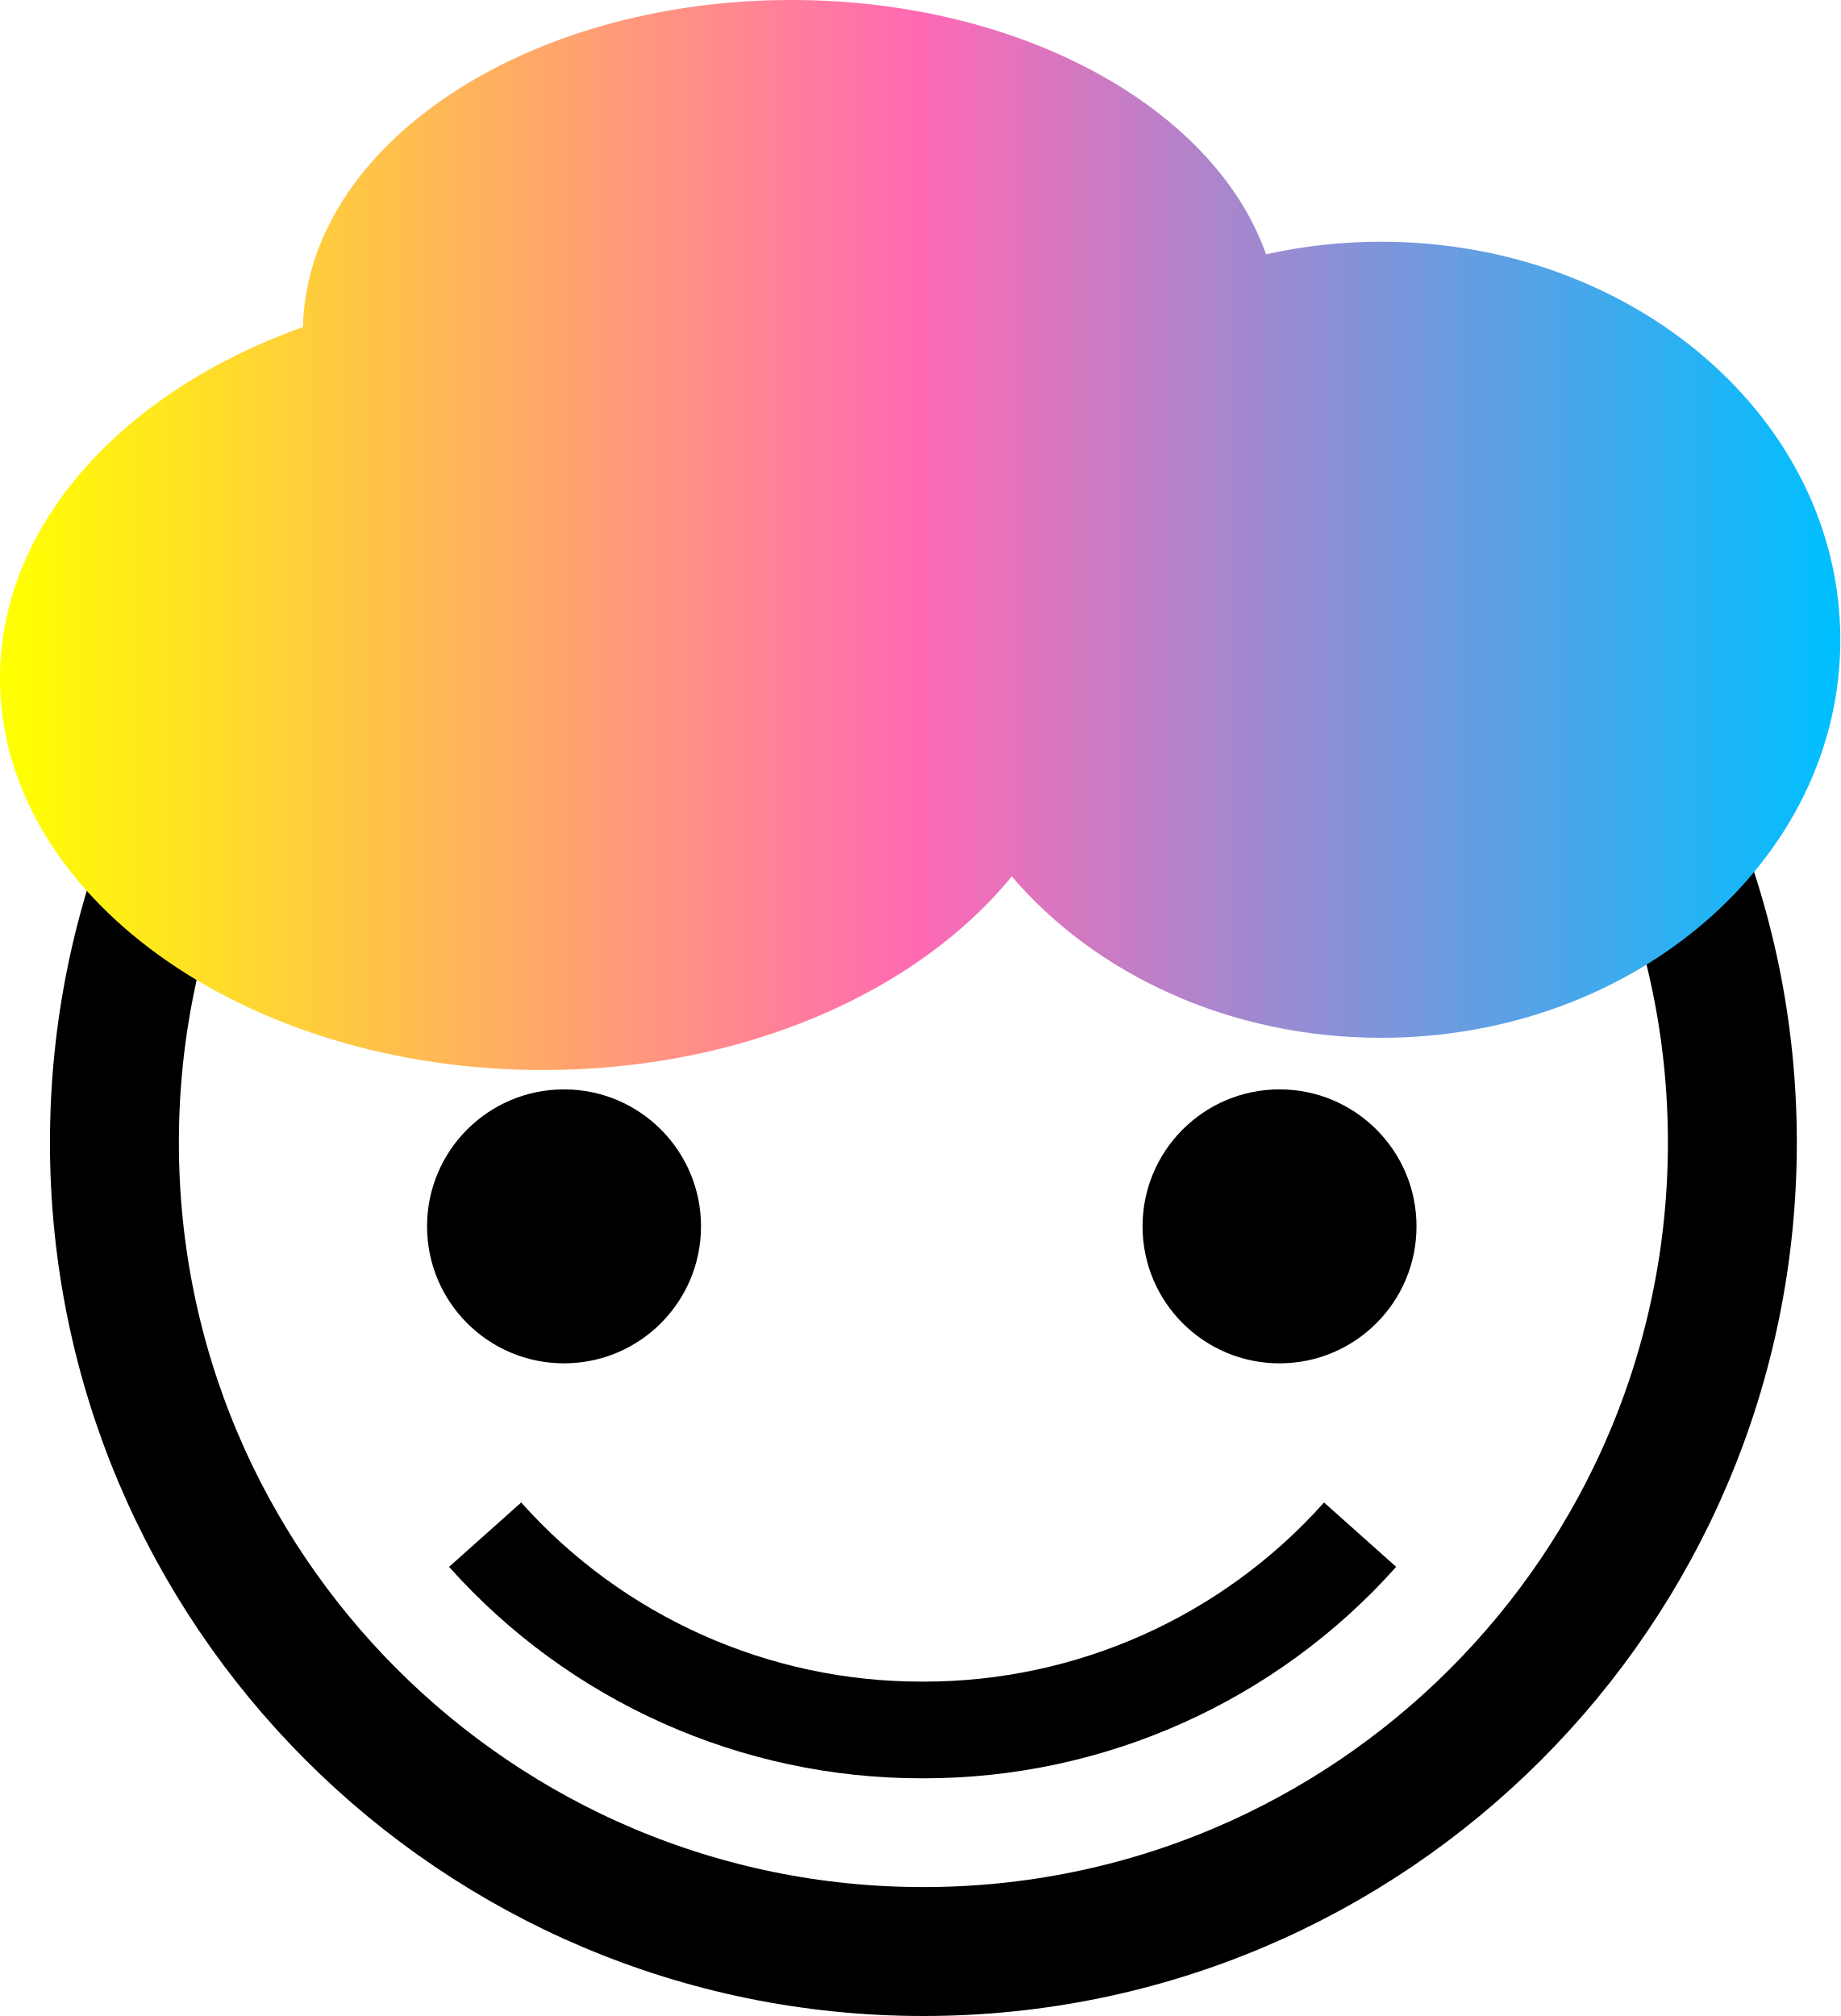
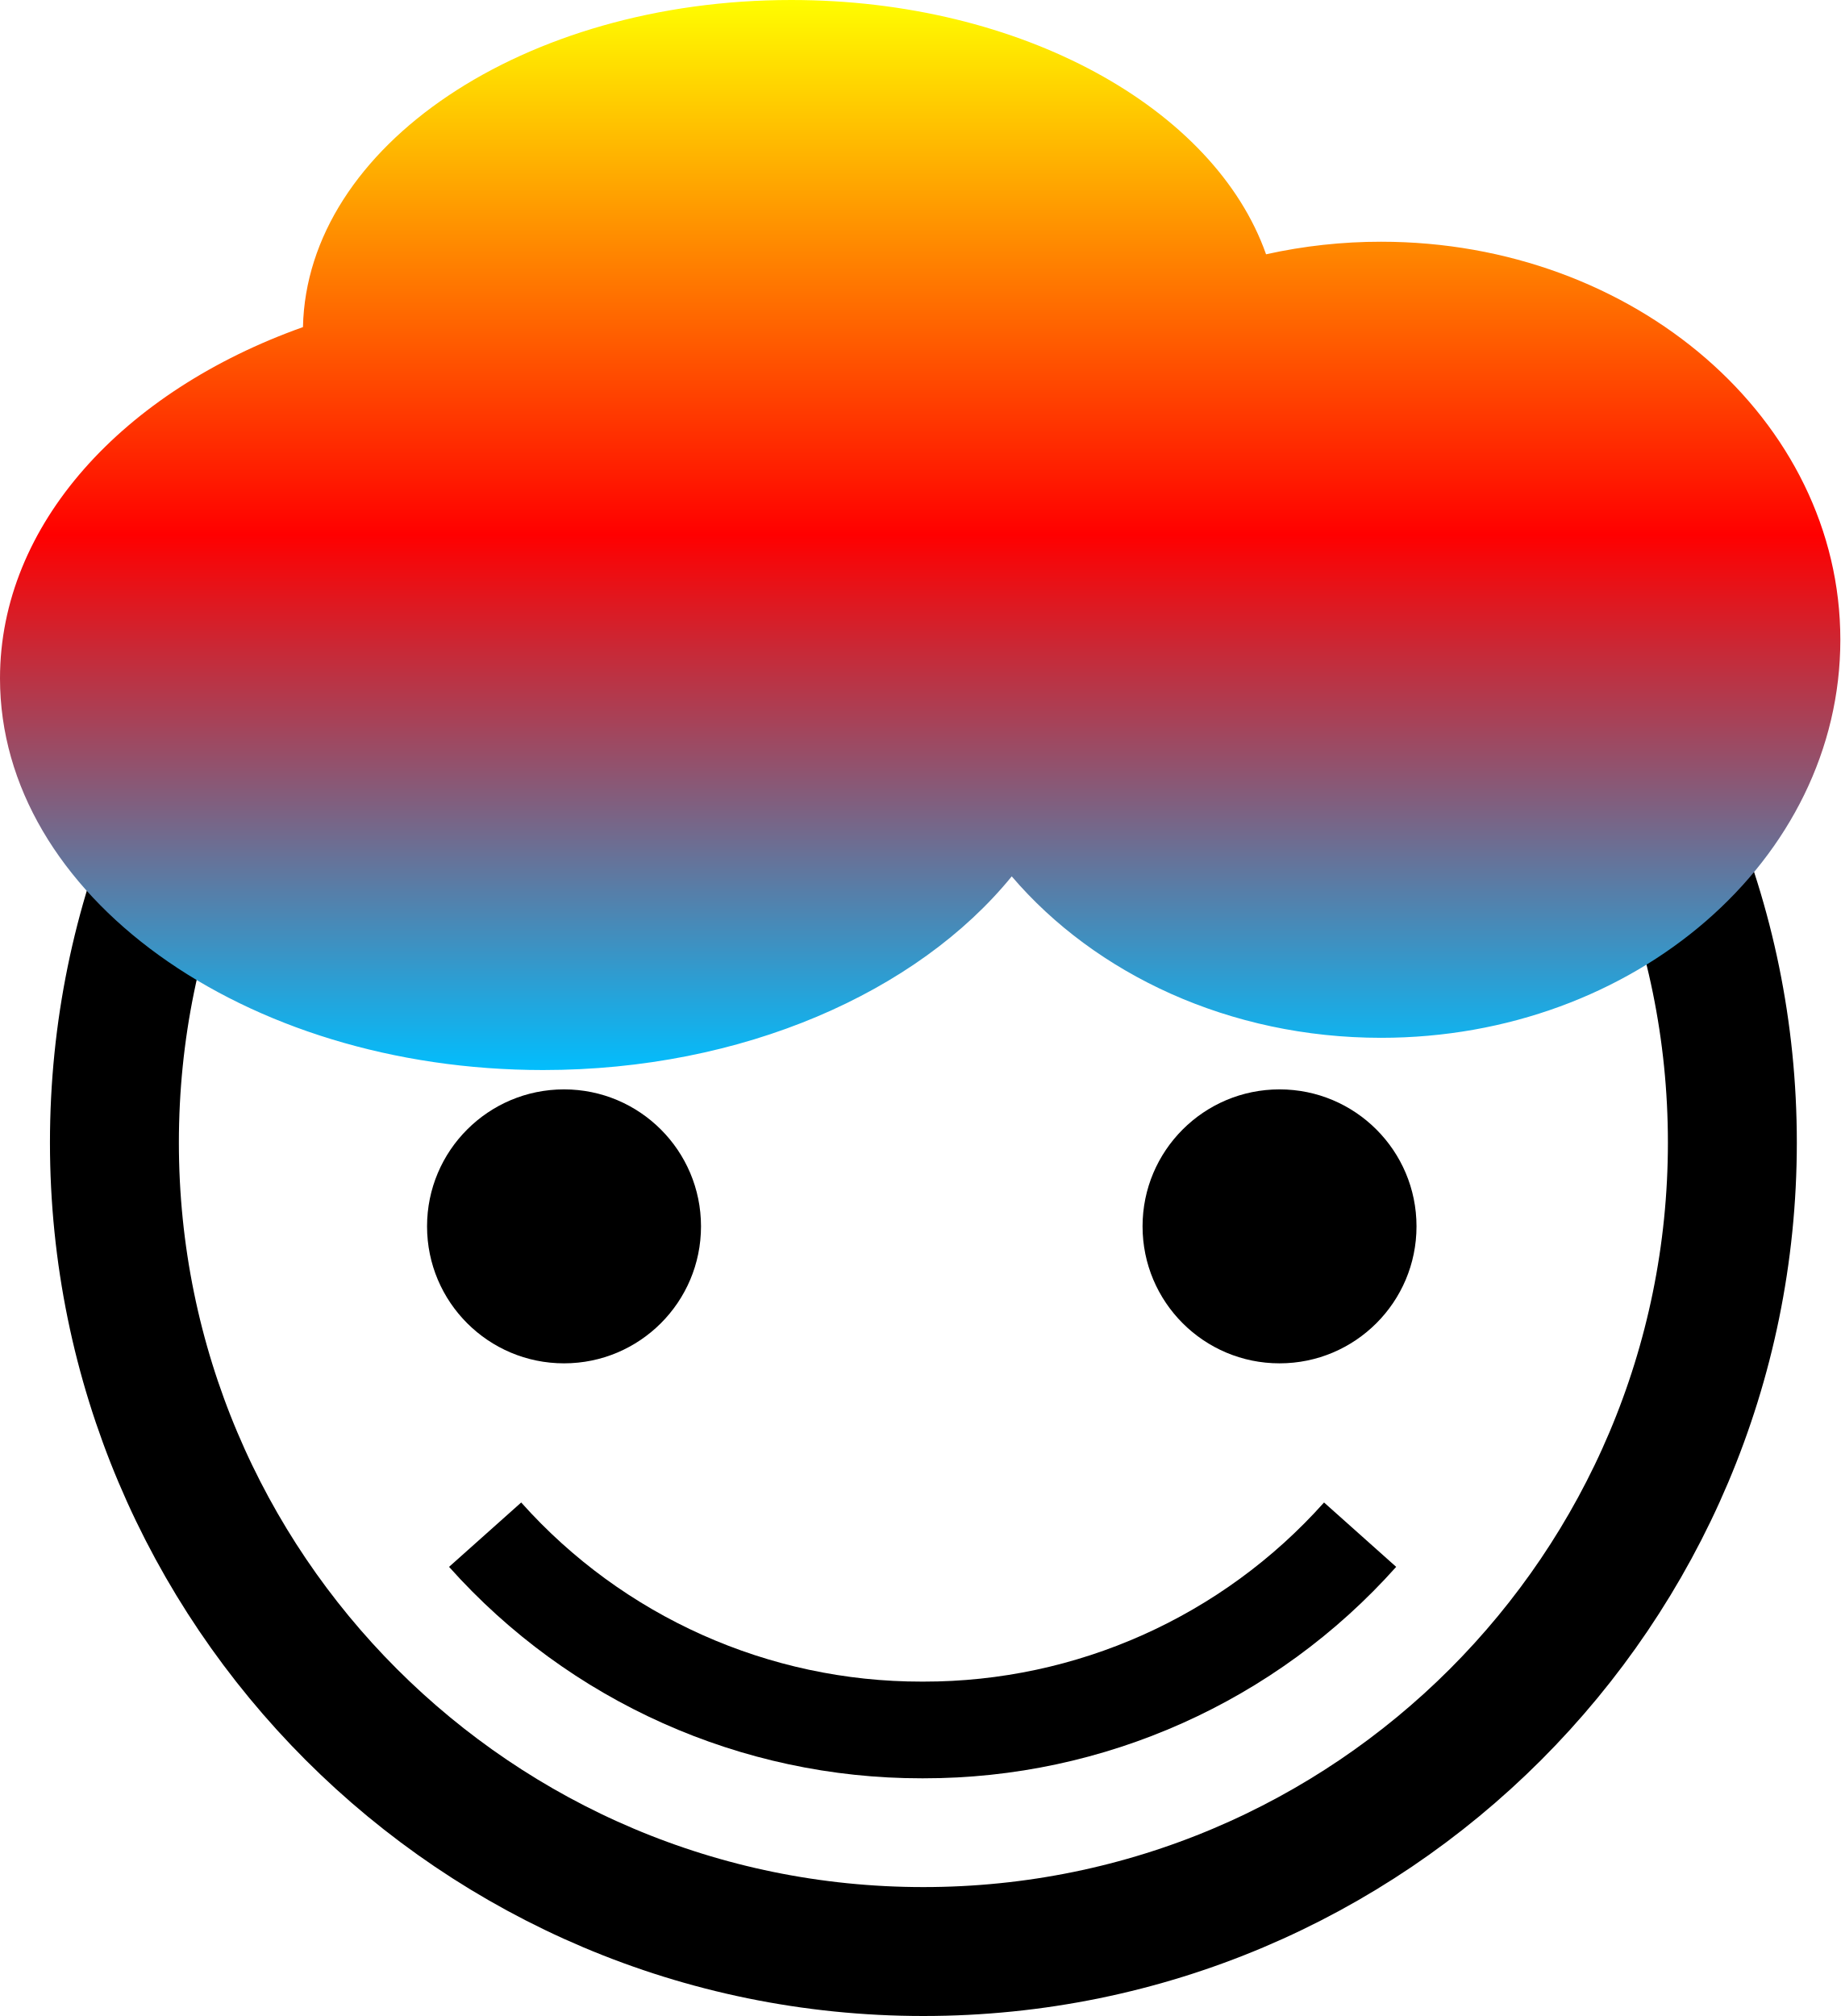
<svg xmlns="http://www.w3.org/2000/svg" viewBox="0 0 571 625.5">
  <defs>
-     <linearGradient id="hair-color">
+     <linearGradient id="hair-color" gradientTransform="rotate(90) ">
      <stop offset="0%" stop-color="yellow" />
-       <stop offset="50%" stop-color="hotpink" />
+       <stop offset="50%" stop-color="red" />
      <stop offset="100%" stop-color="deepskyblue" />
    </linearGradient>
    <style>
+     
+     
      
      .hair {
        fill: url('#hair-color');
      }
      
    </style>
  </defs>
  <circle cx="286.5" cy="354.5" r="251" stroke-width="40" fill="none" stroke="#000" stroke-miterlimit="10" />
  <circle cx="175" cy="380.5" r="42.5" />
  <circle cx="397" cy="380.5" r="42.5" />
  <path d="M422 476.16a181.3 181.3 0 0 1-135.48 60.59H286a181.3 181.3 0 0 1-135.48-60.59" stroke-width="30" fill="none" stroke="#000" stroke-miterlimit="10" />
  <path class="hair" d="M428.5 75a164.06 164.06 0 0 0-35.68 3.9C376.86 33.64 317 0 245.5 0 162.57 0 95.22 45.3 94 101.49c-55.71 19.82-94 61.19-94 109C0 277.6 75.44 332 168.5 332c62 0 116.14-24.14 145.41-60.09C339.87 302.3 381.53 322 428.5 322c78.7 0 142.5-55.29 142.5-123.5S507.2 75 428.5 75z" />
</svg>
